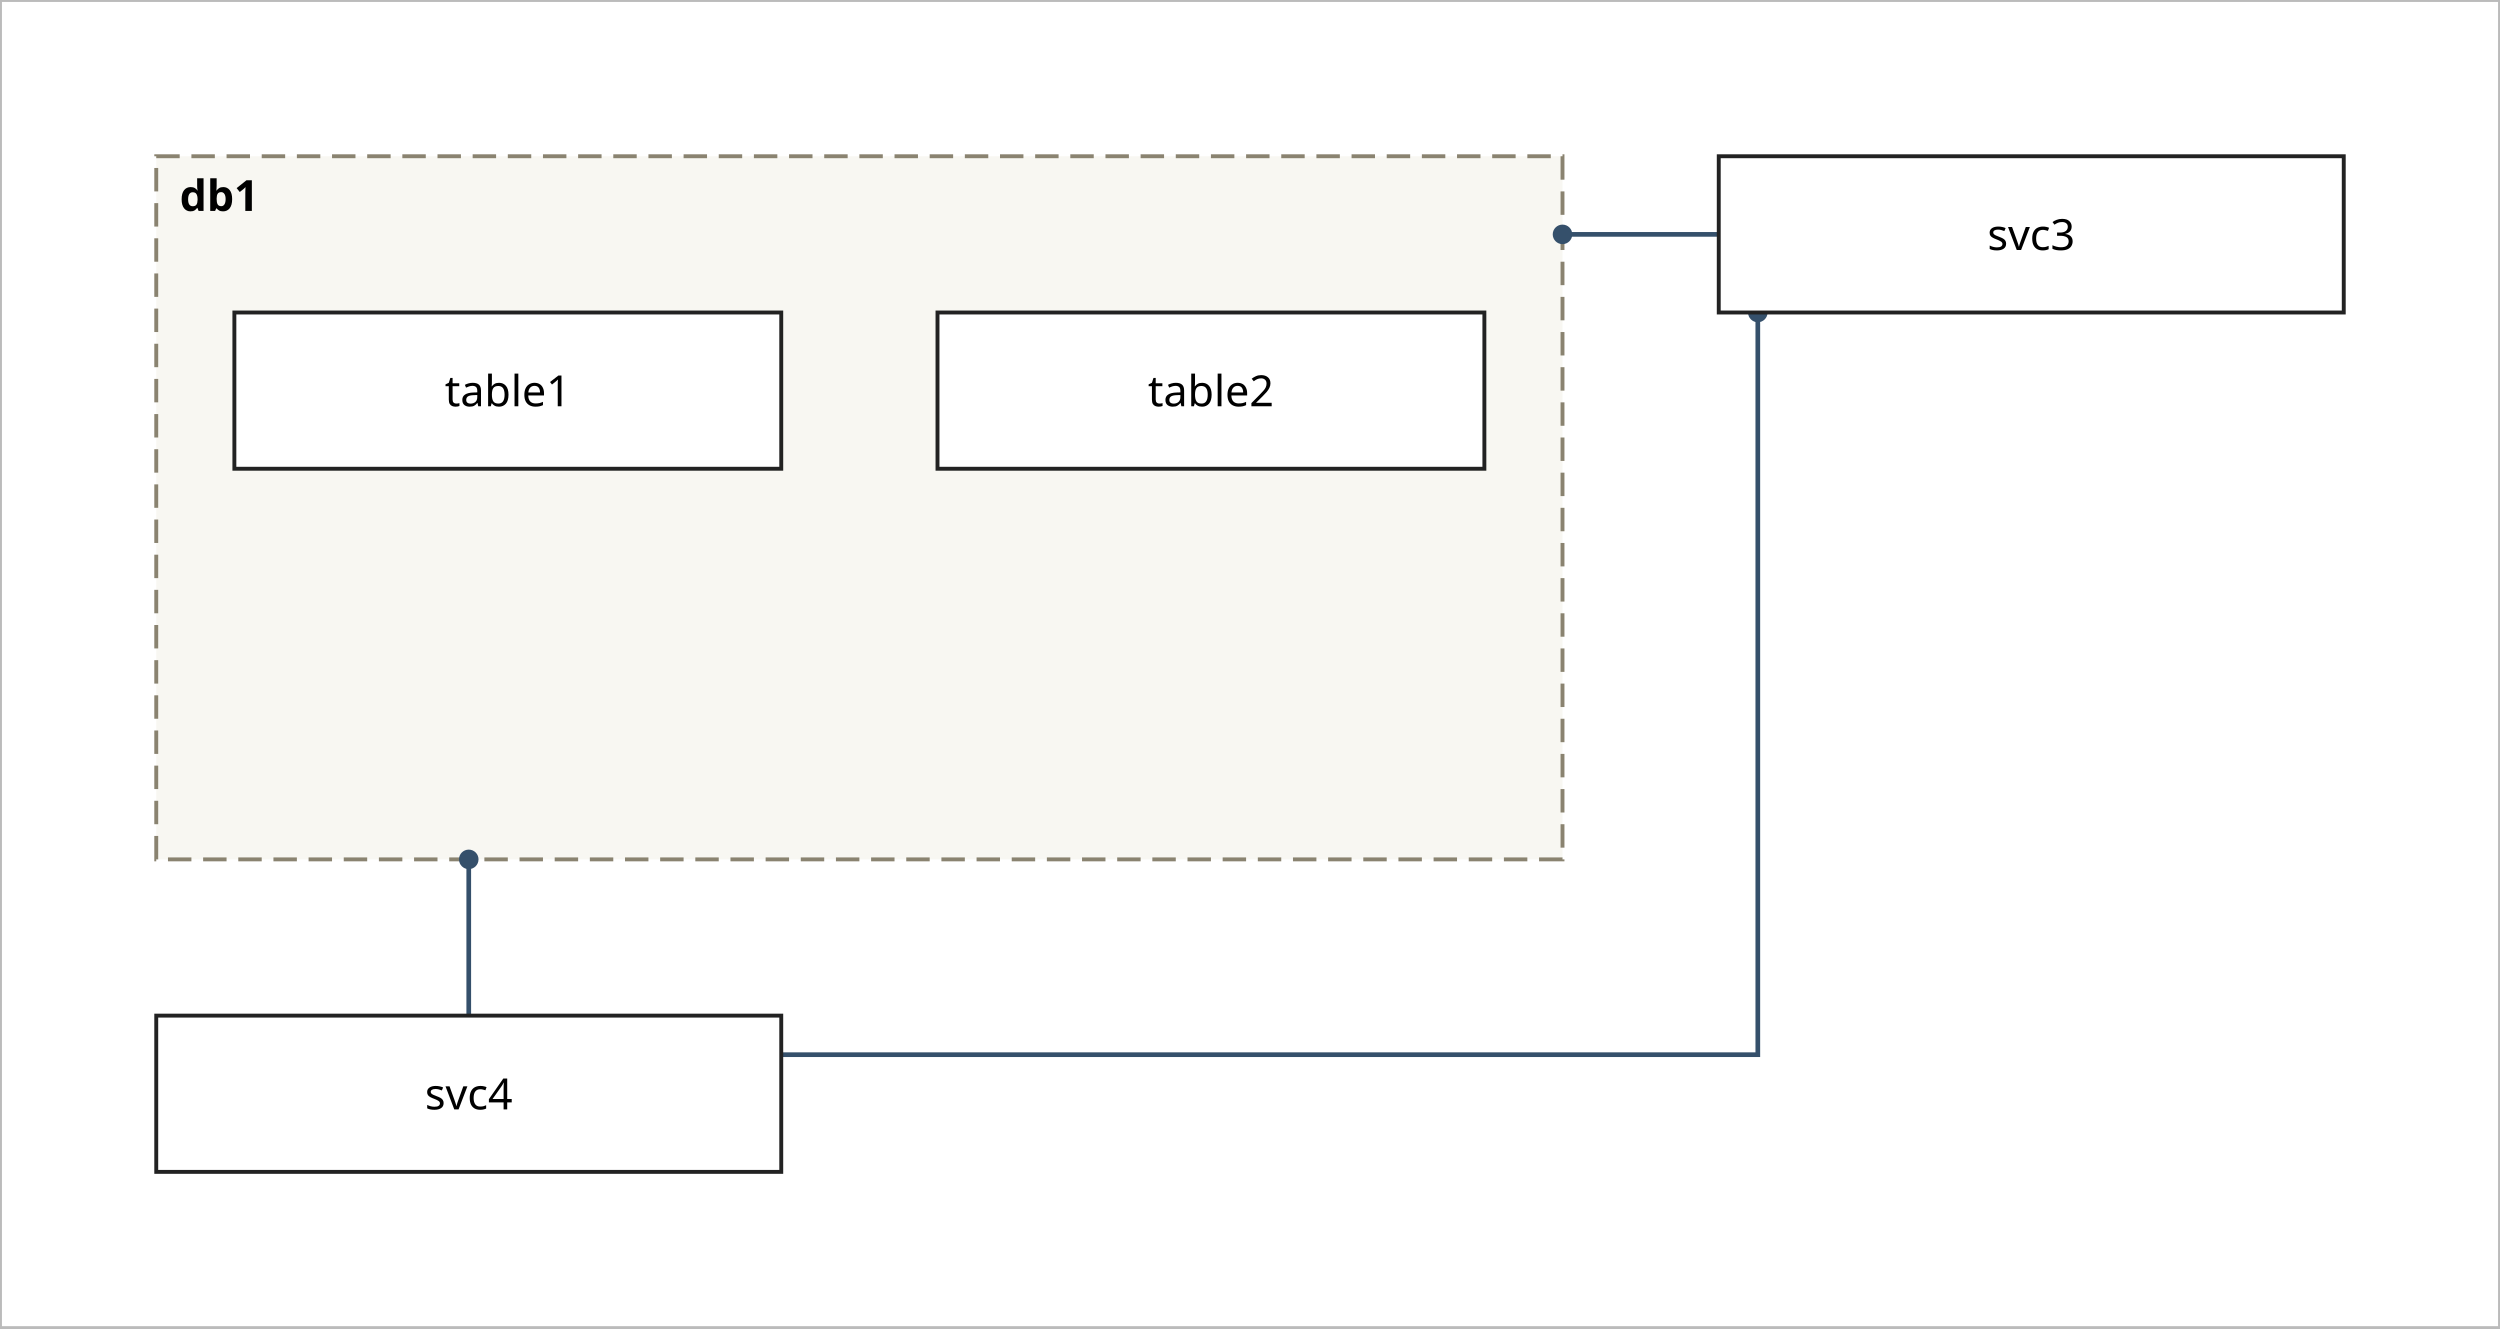
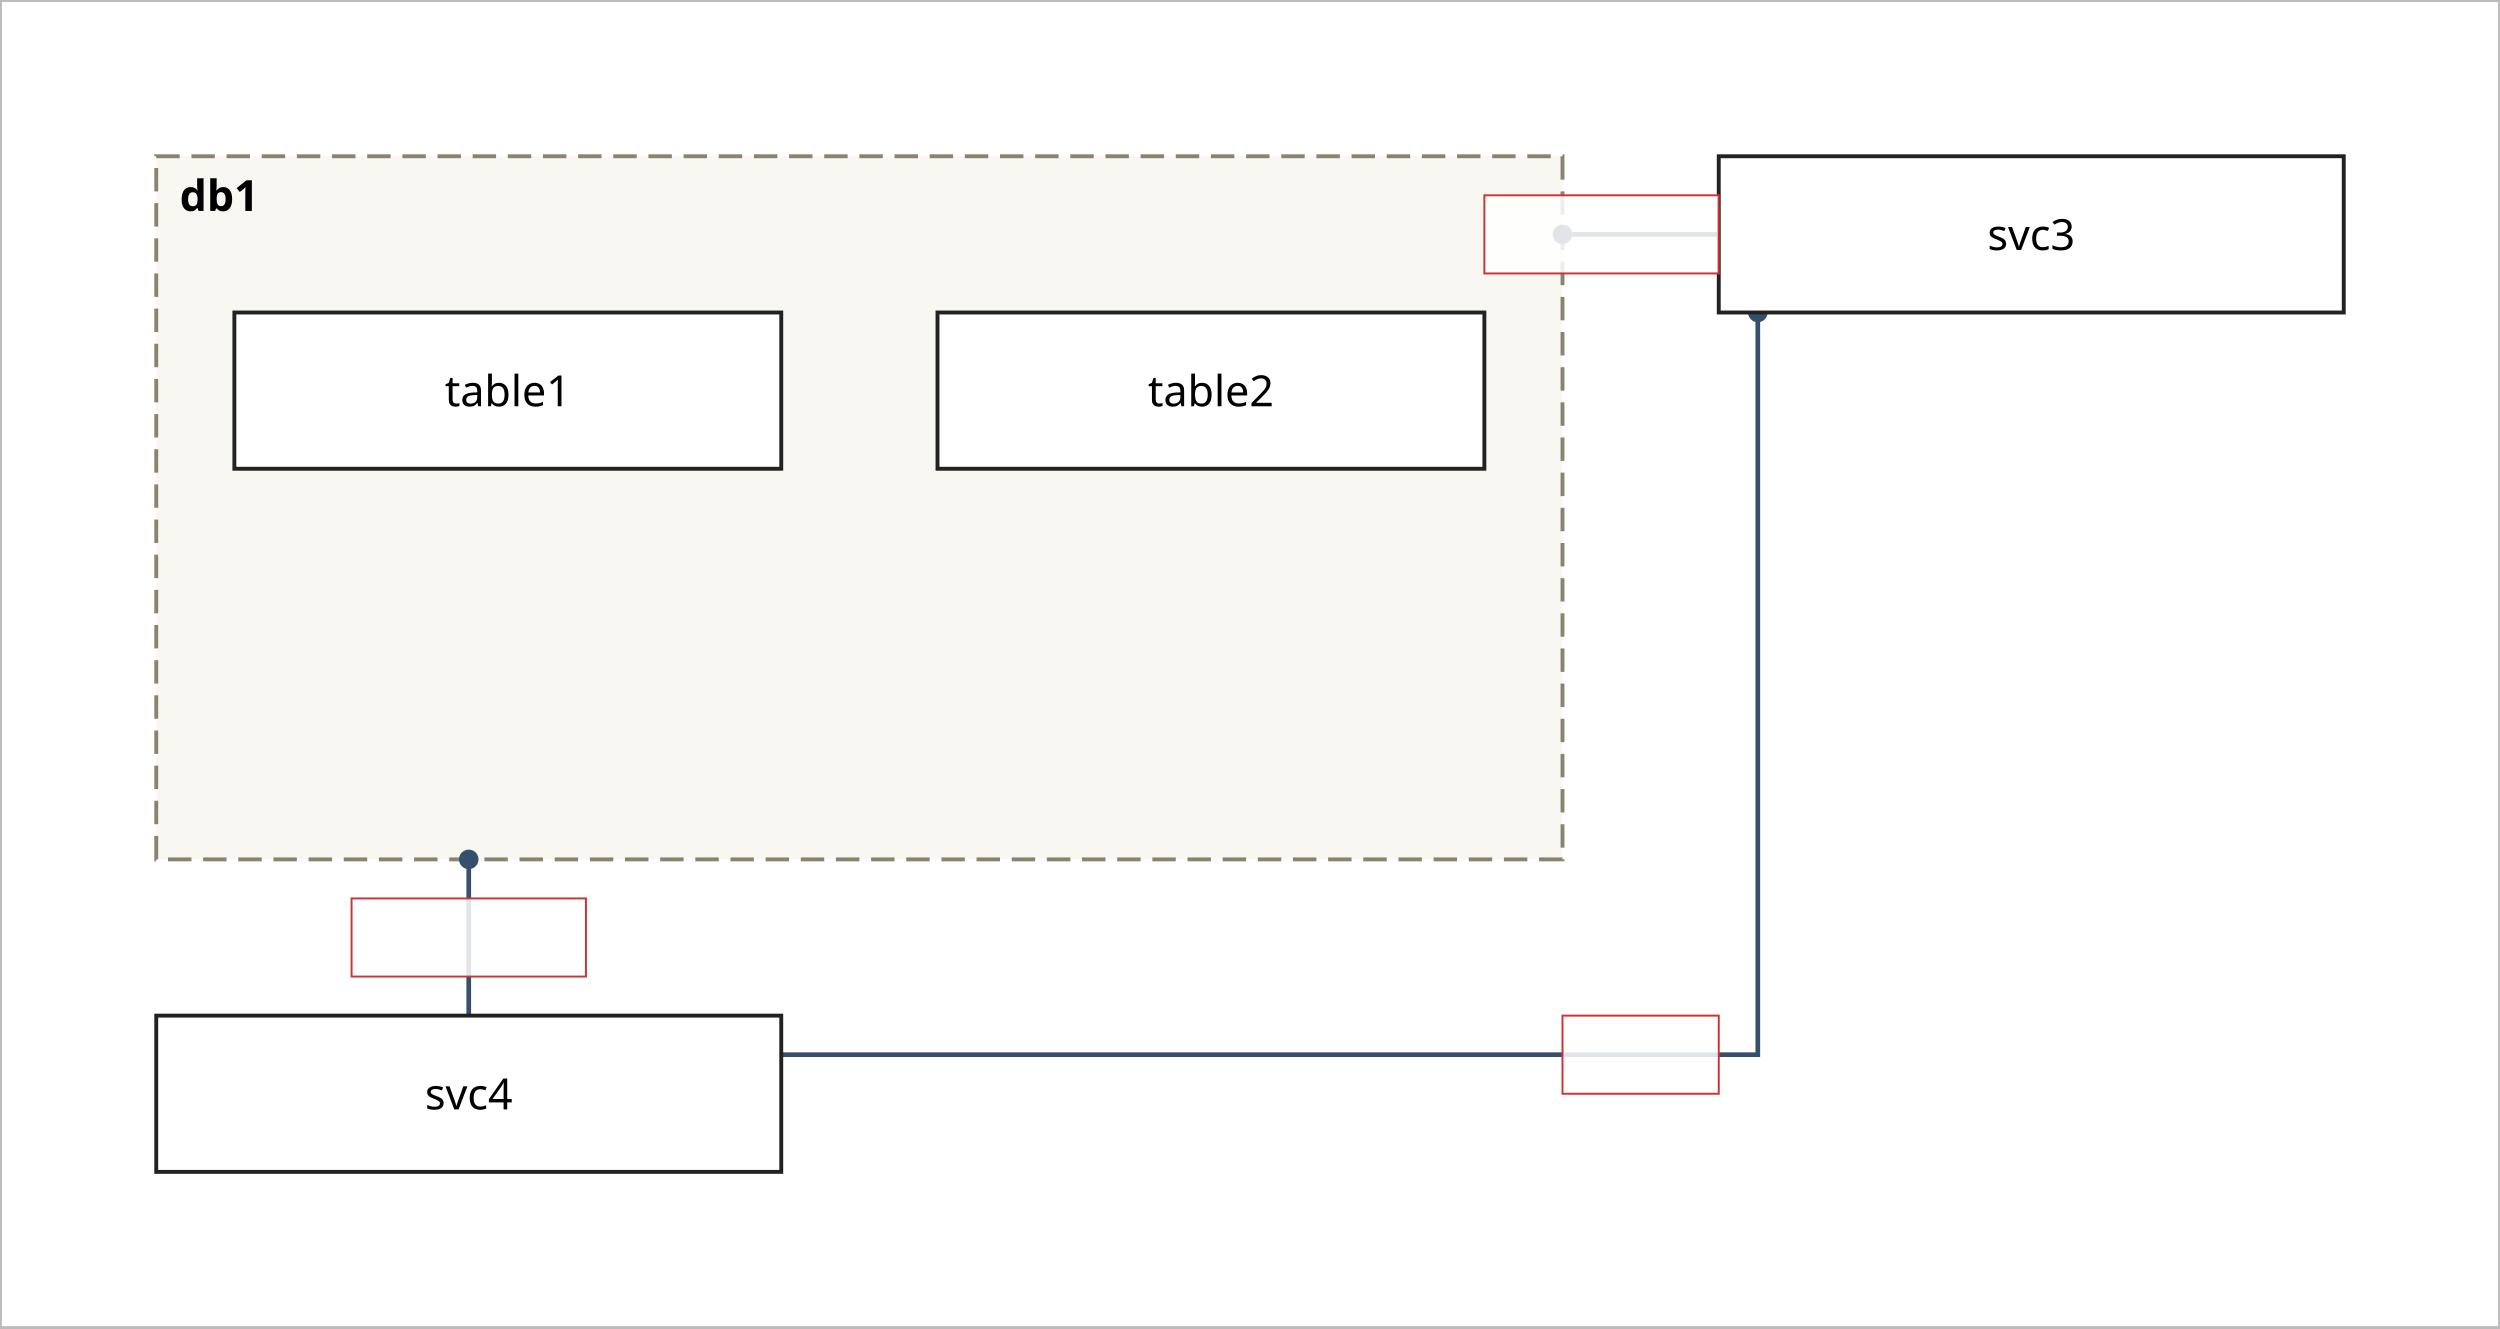
<svg xmlns="http://www.w3.org/2000/svg" width="640" height="340" viewBox="0 0 640 340" font-family="sans-serif" font-size="11">
  <rect width="100%" height="100%" fill="#fff" stroke="#bbb" />
  <rect x="40" y="40" width="360" height="180" fill="#f3f1ea" fill-opacity="0.6" stroke="#8a8370" stroke-dasharray="6 3" />
  <text x="46" y="54" font-weight="bold">db1</text>
  <polyline points="440,60 400,60" fill="none" stroke="#35506b" stroke-width="1.2" />
  <circle cx="400" cy="60" r="2.5" fill="#35506b" />
  <polyline points="120,260 120,220" fill="none" stroke="#35506b" stroke-width="1.2" />
  <circle cx="120" cy="220" r="2.5" fill="#35506b" />
  <polyline points="200,270 450,270 450,80" fill="none" stroke="#35506b" stroke-width="1.2" />
  <circle cx="450" cy="80" r="2.5" fill="#35506b" />
  <rect x="60" y="80" width="140" height="40" fill="#fff" stroke="#222" />
  <text x="130" y="104" text-anchor="middle">table1</text>
  <rect x="240" y="80" width="140" height="40" fill="#fff" stroke="#222" />
  <text x="310" y="104" text-anchor="middle">table2</text>
  <rect x="440" y="40" width="160" height="40" fill="#fff" stroke="#222" />
  <text x="520" y="64" text-anchor="middle">svc3</text>
  <rect x="40" y="260" width="160" height="40" fill="#fff" stroke="#222" />
  <text x="120" y="284" text-anchor="middle">svc4</text>
+   <rect x="380" y="50" width="60" height="20" fill="#fff" fill-opacity="0.85" stroke="#c33" stroke-width="0.5" />
+   <rect x="90" y="230" width="60" height="20" fill="#fff" fill-opacity="0.85" stroke="#c33" stroke-width="0.5" />
+   <rect x="400" y="260" width="40" height="20" fill="#fff" fill-opacity="0.85" stroke="#c33" stroke-width="0.5" />
</svg>
